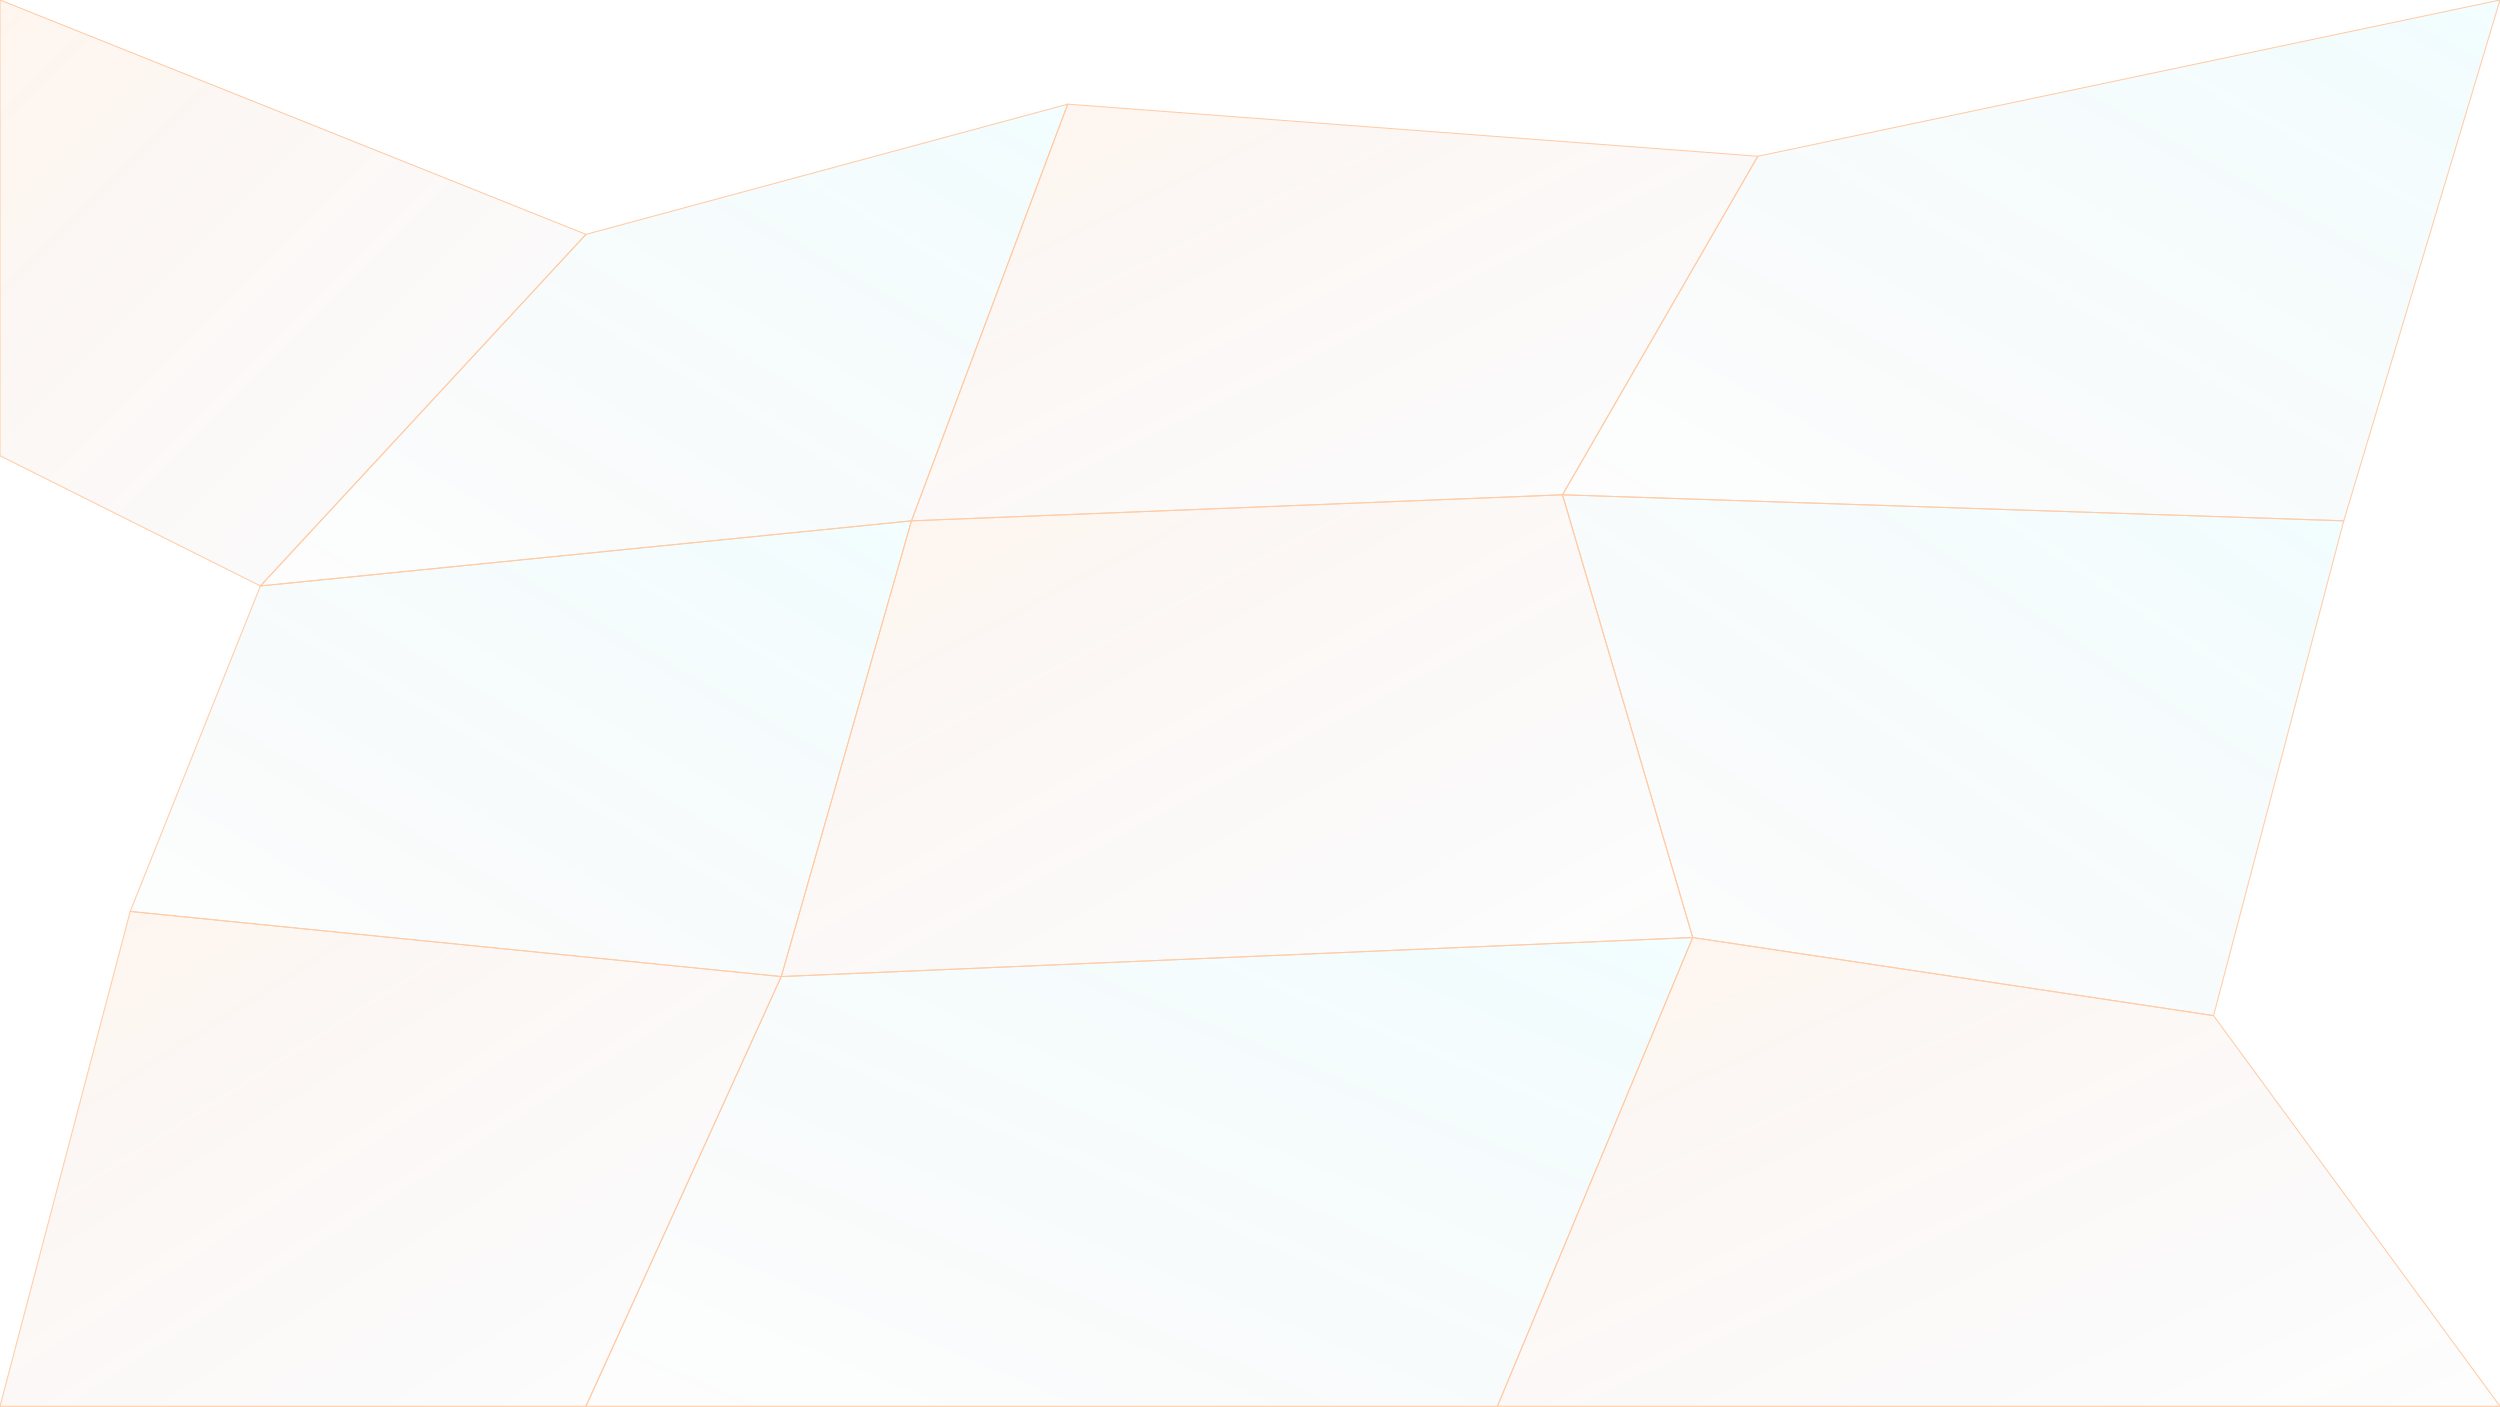
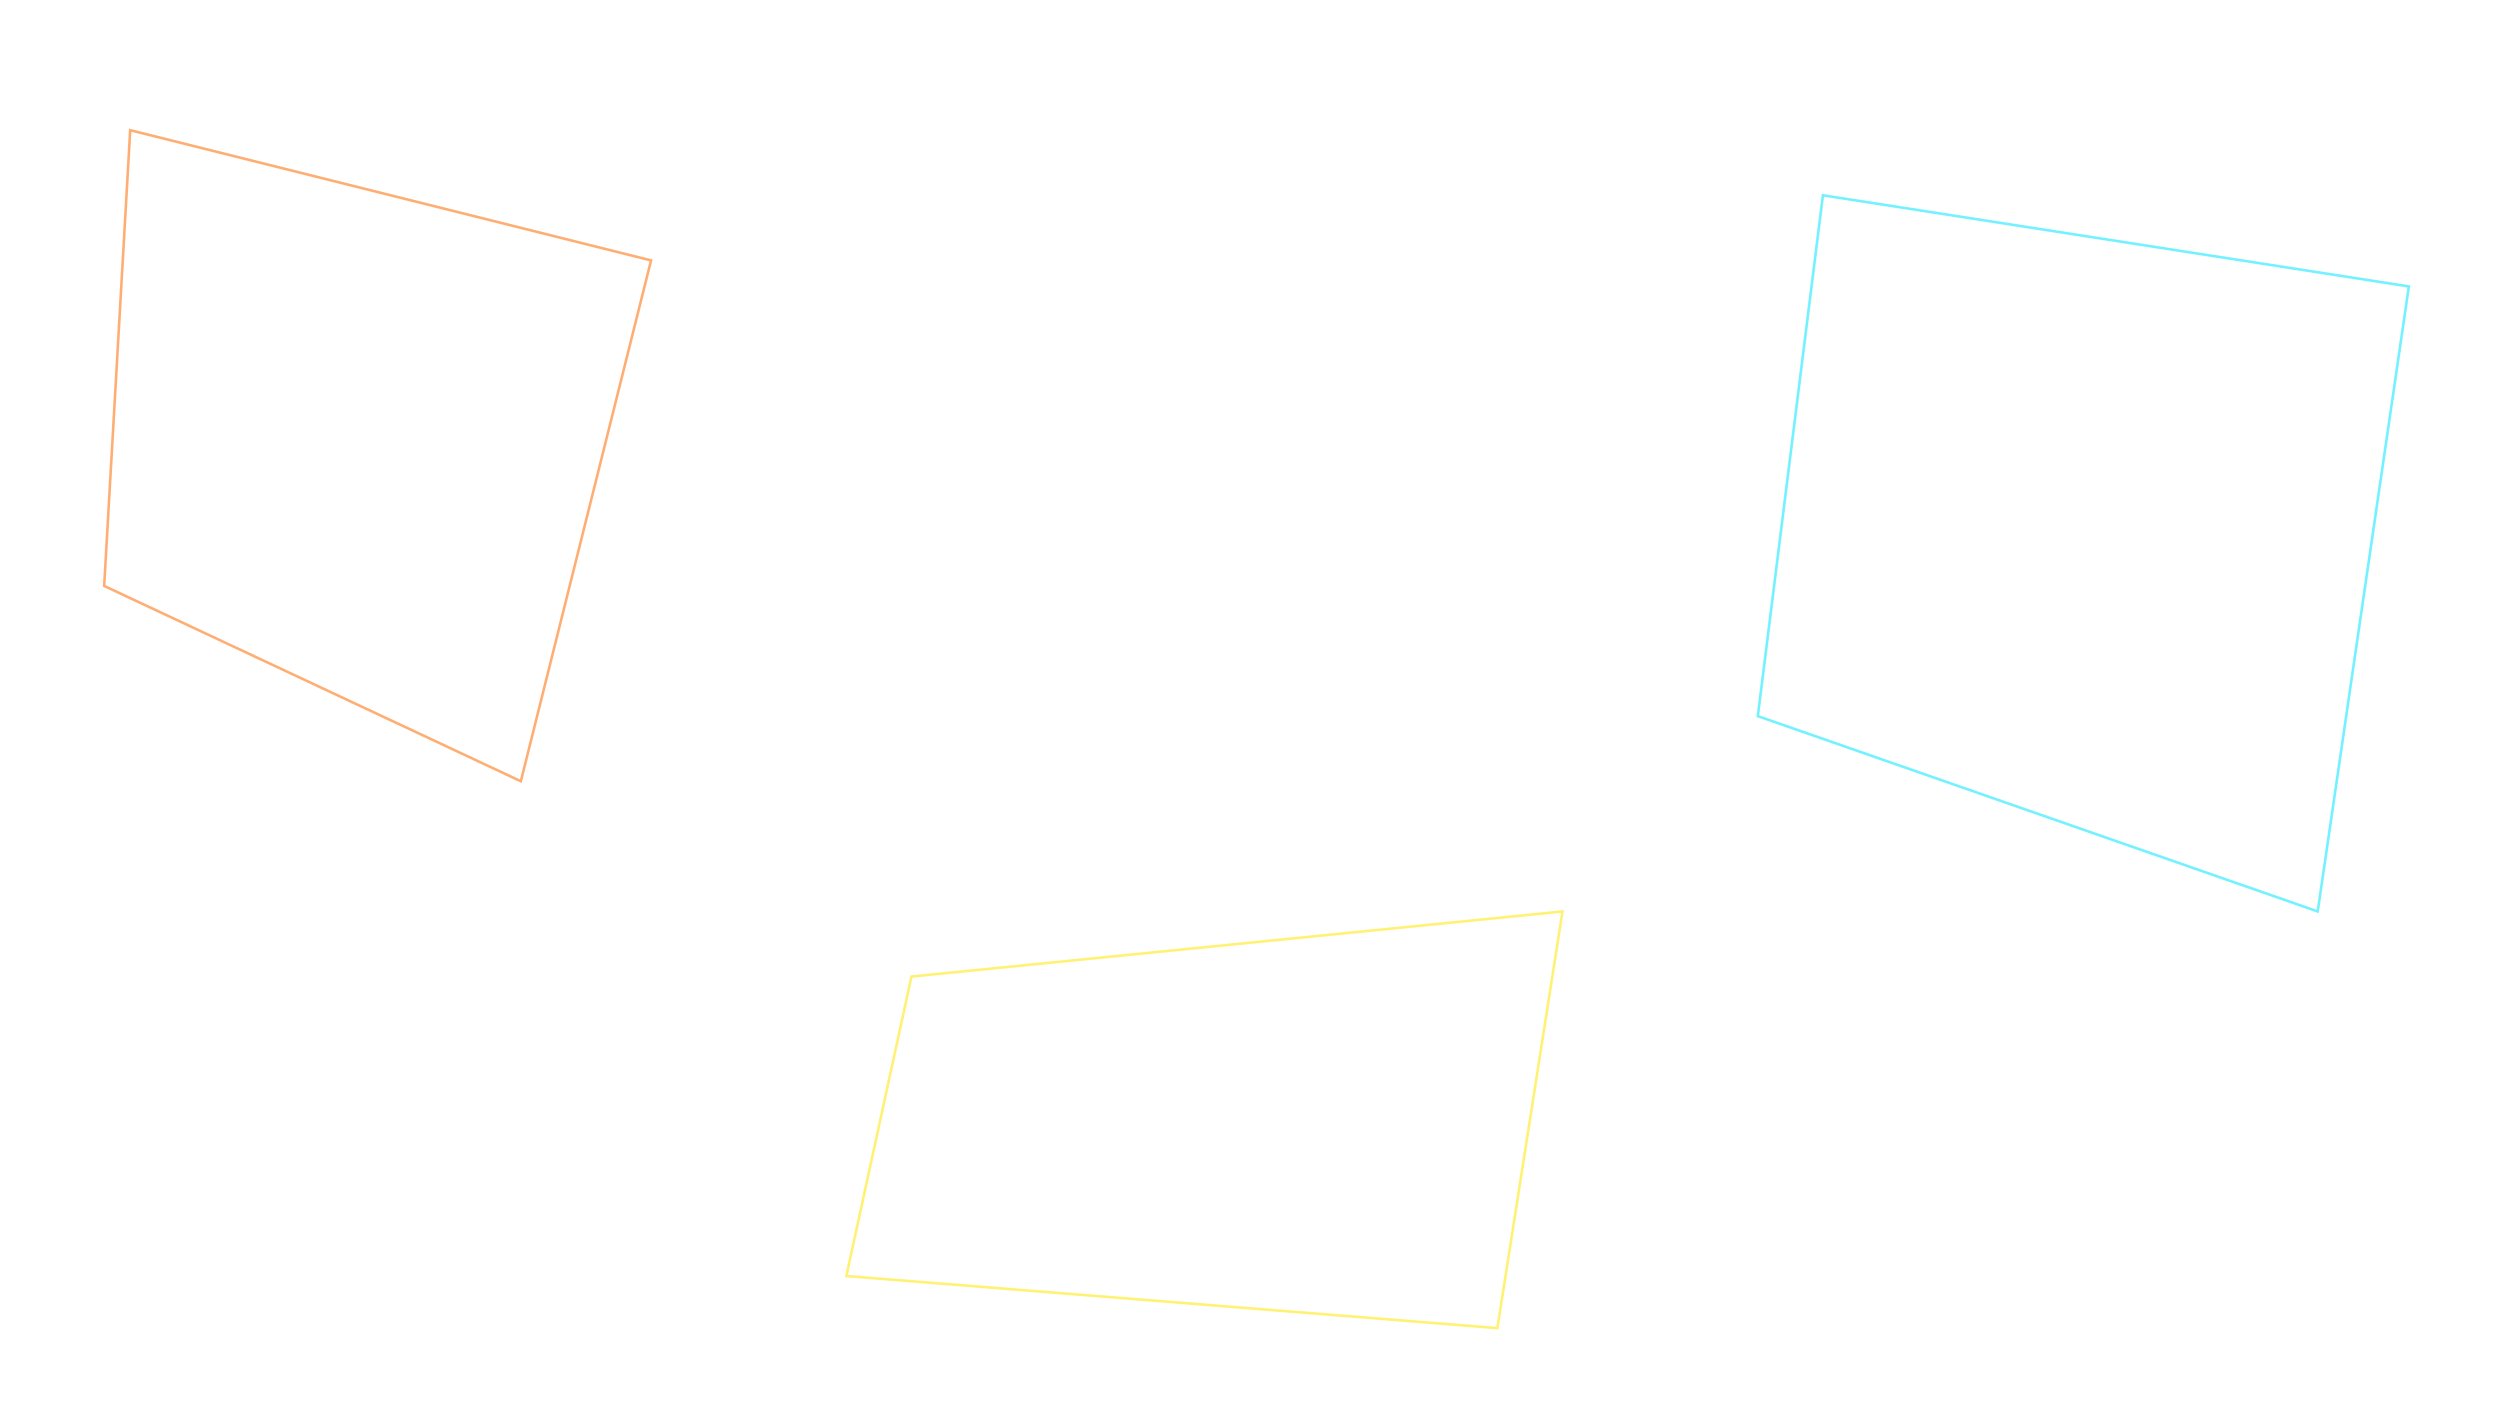
<svg xmlns="http://www.w3.org/2000/svg" viewBox="0 0 1920 1080" width="100%" height="100%">
-   <defs>
-     <linearGradient id="poly1" x1="0%" y1="0%" x2="100%" y2="100%">
-       <stop offset="0%" stop-color="#FF6B00" stop-opacity="0.18" />
-       <stop offset="100%" stop-color="#1E222D" stop-opacity="0.02" />
-     </linearGradient>
-     <linearGradient id="poly2" x1="100%" y1="0%" x2="0%" y2="100%">
-       <stop offset="0%" stop-color="#00E5FF" stop-opacity="0.15" />
-       <stop offset="100%" stop-color="#1E222D" stop-opacity="0.02" />
-     </linearGradient>
-   </defs>
-   <g stroke="#FF6B00" stroke-width="0.8" opacity="0.35">
-     <polygon points="0,0 450,180 200,450 0,350" fill="url(#poly1)" />
-     <polygon points="450,180 820,80 700,400 200,450" fill="url(#poly2)" />
-     <polygon points="820,80 1350,120 1200,380 700,400" fill="url(#poly1)" />
-     <polygon points="1350,120 1920,0 1800,400 1200,380" fill="url(#poly2)" />
-     <polygon points="200,450 700,400 600,750 100,700" fill="url(#poly2)" />
-     <polygon points="700,400 1200,380 1300,720 600,750" fill="url(#poly1)" />
-     <polygon points="1200,380 1800,400 1700,780 1300,720" fill="url(#poly2)" />
-     <polygon points="100,700 600,750 450,1080 0,1080" fill="url(#poly1)" />
-     <polygon points="600,750 1300,720 1150,1080 450,1080" fill="url(#poly2)" />
-     <polygon points="1300,720 1700,780 1920,1080 1150,1080" fill="url(#poly1)" />
+   <g stroke="#FF6B00" stroke-width="2" fill="none" opacity="0.55">
+     <polygon points="100,100 500,200 400,600 80,450" />
+     <polygon points="1400,150 1850,220 1780,700 1350,550" stroke="#00E5FF" />
+     <polygon points="700,750 1200,700 1150,1020 650,980" stroke="#FFE600" />
  </g>
</svg>
